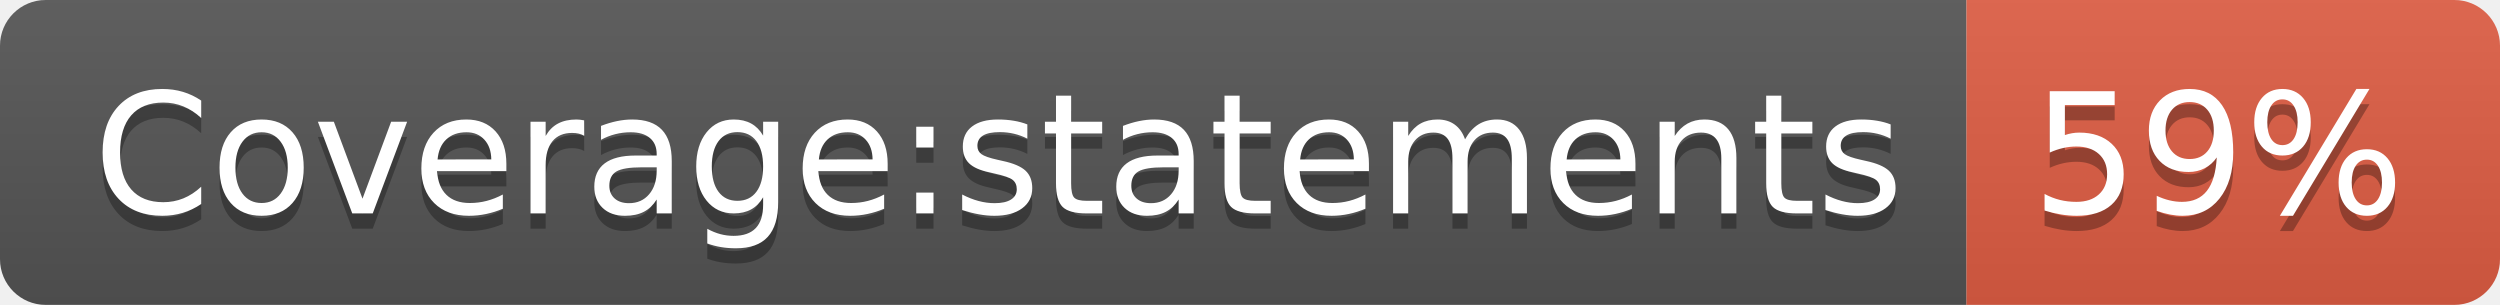
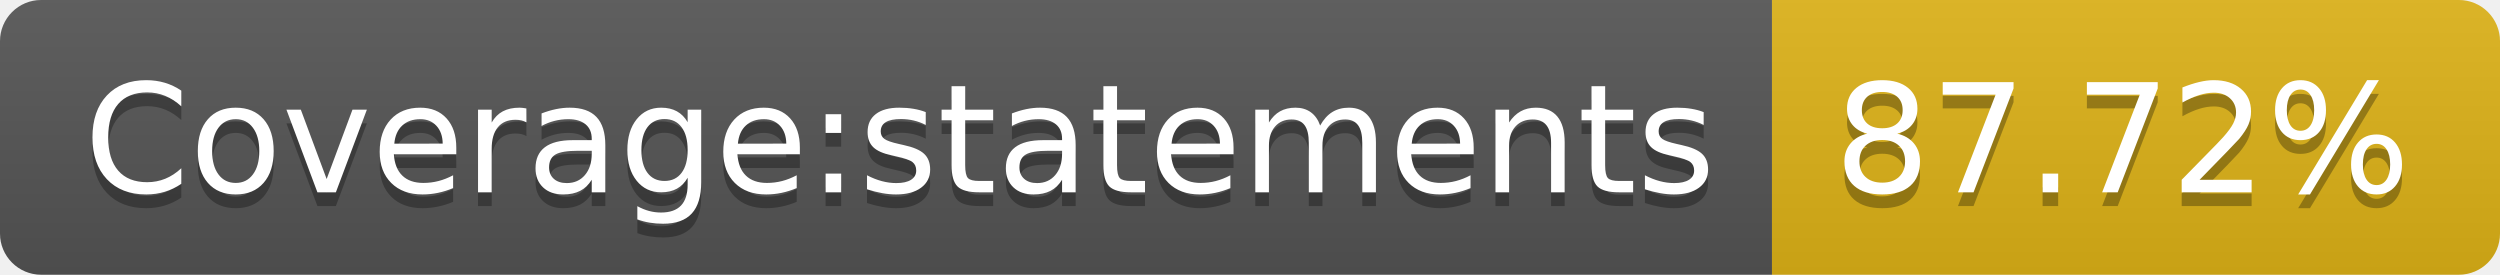
- <svg xmlns="http://www.w3.org/2000/svg" width="164" height="20">
+ <svg xmlns="http://www.w3.org/2000/svg" width="182" height="20">
  <linearGradient id="s" x2="0" y2="100%">
    <stop offset="0" stop-color="#bbb" stop-opacity=".1" />
    <stop offset="1" stop-opacity=".1" />
  </linearGradient>
  <clipPath id="r">
-     <rect width="164" height="20" rx="3" fill="#fff" />
+     <rect width="182" height="20" rx="3" fill="#fff" />
  </clipPath>
  <g clip-path="url(#r)">
    <rect width="129" height="20" fill="#555" />
-     <rect x="129" width="35" height="20" fill="#e05d44" />
-     <rect width="164" height="20" fill="url(#s)" />
+     <rect x="129" width="53" height="20" fill="#dfb317" />
+     <rect width="182" height="20" fill="url(#s)" />
  </g>
  <g fill="#fff" text-anchor="middle" font-family="DejaVu Sans,Verdana,Geneva,sans-serif" font-size="110">
    <text x="655" y="150" fill="#010101" fill-opacity=".3" transform="scale(.1)" textLength="1190">Coverage:statements</text>
    <text x="655" y="140" transform="scale(.1)" textLength="1190">Coverage:statements</text>
-     <text x="1455" y="150" fill="#010101" fill-opacity=".3" transform="scale(.1)" textLength="250">59%</text>
-     <text x="1455" y="140" transform="scale(.1)" textLength="250">59%</text>
+     <text x="1545" y="150" fill="#010101" fill-opacity=".3" transform="scale(.1)" textLength="430">87.72%</text>
+     <text x="1545" y="140" transform="scale(.1)" textLength="430">87.72%</text>
  </g>
</svg>
